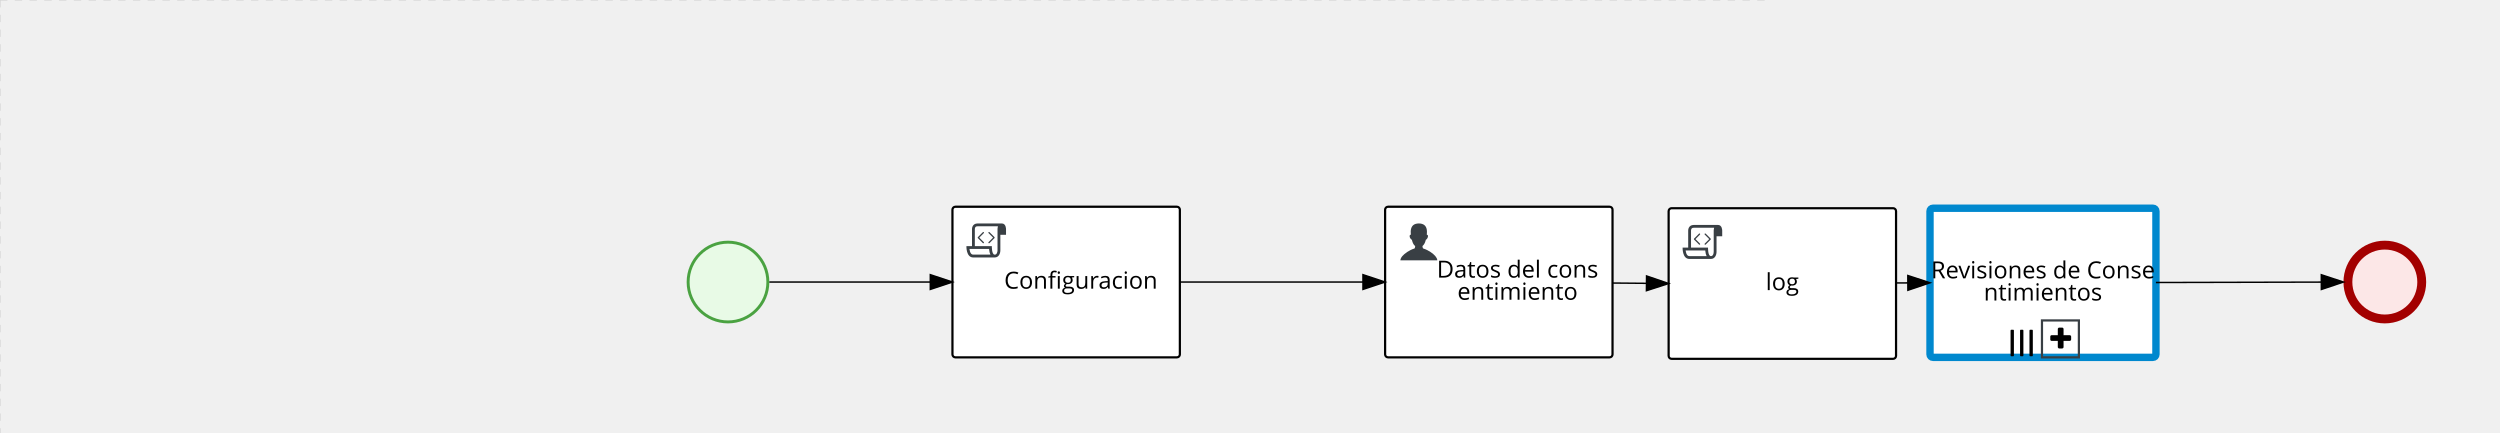
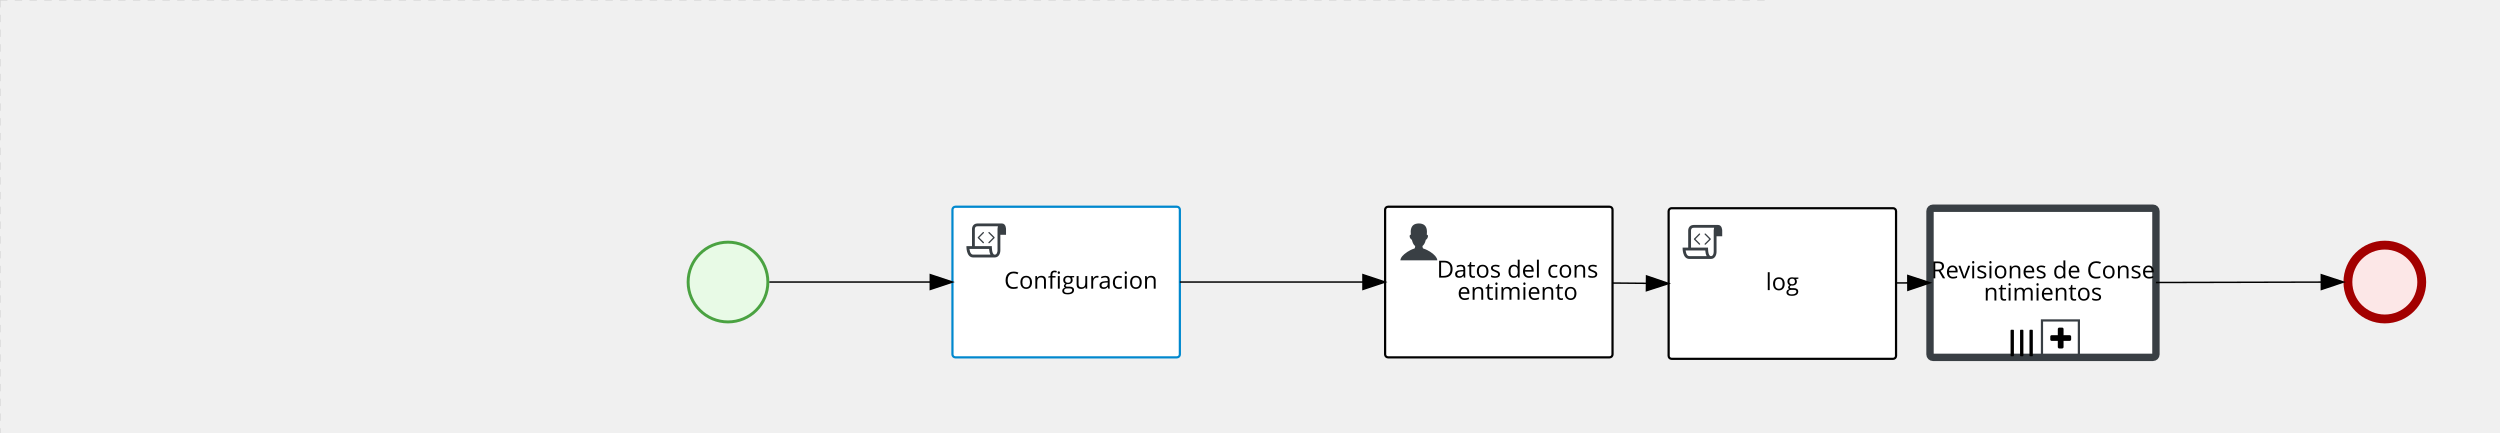
<svg xmlns="http://www.w3.org/2000/svg" version="1.1" width="1693" height="293" viewBox="0 0 1693 293">
  <defs />
  <g transform="matrix(1,0,0,1,0,0)">
    <g>
      <g>
        <g>
          <path fill="none" stroke="#d3d3d3" paint-order="fill stroke markers" d=" M 0 0 L 1200 0" stroke-miterlimit="10" stroke-opacity="0.8" stroke-dasharray="5" />
        </g>
        <g>
          <path fill="none" stroke="#d3d3d3" paint-order="fill stroke markers" d=" M 0 0 L 0 800" stroke-miterlimit="10" stroke-opacity="0.8" stroke-dasharray="5" />
        </g>
      </g>
      <g id="_72E773A9-7171-4CB0-8E81-7A1EAF9144FC" bpmn2nodeid="_72E773A9-7171-4CB0-8E81-7A1EAF9144FC" transform="matrix(1,0,0,1,1307,141)">
        <g>
          <path fill="none" stroke="none" />
        </g>
        <g transform="matrix(1,0,0,1,0,0)">
          <path fill="#ffffff" stroke="none" id="_72E773A9-7171-4CB0-8E81-7A1EAF9144FC?shapeType=BACKGROUND" paint-order="stroke fill markers" d=" M 2 0 L 151 0 L 151 0 A 2 2 0 0 1 153 2 L 153 99 L 153 99 A 2 2 0 0 1 151 101 L 2 101 L 2 101 A 2 2 0 0 1 0 99 L 0 2 L 0 2 A 2 2 0 0 1 2 0 Z" />
        </g>
        <g transform="matrix(1,0,0,1,0,0)">
-           <path fill="none" stroke="rgb(0,136,206)" id="_72E773A9-7171-4CB0-8E81-7A1EAF9144FC?shapeType=BORDER&amp;renderType=STROKE" paint-order="fill stroke markers" d=" M 2 0 L 151 0 L 151 0 A 2 2 0 0 1 153 2 L 153 99 L 153 99 A 2 2 0 0 1 151 101 L 2 101 L 2 101 A 2 2 0 0 1 0 99 L 0 2 L 0 2 A 2 2 0 0 1 2 0 Z" stroke-miterlimit="10" stroke-width="5" stroke-dasharray="" />
+           <path fill="none" stroke="#393f44" id="_72E773A9-7171-4CB0-8E81-7A1EAF9144FC?shapeType=BORDER&amp;renderType=STROKE" paint-order="fill stroke markers" d=" M 2 0 L 151 0 L 151 0 A 2 2 0 0 1 153 2 L 153 99 L 153 99 A 2 2 0 0 1 151 101 L 2 101 L 2 101 A 2 2 0 0 1 0 99 L 0 2 L 0 2 A 2 2 0 0 1 2 0 Z" stroke-miterlimit="10" stroke-width="5" stroke-dasharray="" />
        </g>
        <g transform="matrix(1,0,0,1,1,10)">
          <g transform="matrix(1,0,0,1,0,0)">
            <g transform="matrix(1,0,0,1,63,66)">
              <path fill="none" stroke="none" />
            </g>
            <g transform="matrix(0.04,0,0,0.04,68.64,69.6)">
              <path fill="none" stroke="none" />
            </g>
          </g>
        </g>
        <g transform="matrix(1,0,0,1,12.82,10)">
          <g transform="matrix(1,0,0,1,0,0)">
            <g transform="matrix(1,0,0,1,63,66)">
              <path fill="none" stroke="#393f44" id="_72E773A9-7171-4CB0-8E81-7A1EAF9144FC_subProcessReusableMIBoundingBox" paint-order="fill stroke markers" d=" M 0 0 L 25 0 L 25 25 L 0 25 L 0 0 Z Z" stroke-miterlimit="10" stroke-width="1.5" stroke-dasharray="" />
            </g>
            <g transform="matrix(0.04,0,0,0.04,68.64,69.6)">
              <path fill="#000000" stroke="#000000" id="_72E773A9-7171-4CB0-8E81-7A1EAF9144FC_subProcessReusableMIReusableIcon" paint-order="fill stroke markers" d=" M 0 0 M 352 184 L 352 232 C 352 238.7 349.7 244.3 345 249 C 340.3 253.7 334.7 256 328 256 L 224 256 L 224 360 C 224 366.7 221.7 372.3 217 377 C 212.3 381.7 206.7 384 200 384 L 152 384 C 145.3 384 139.7 381.7 135 377 C 130.3 372.3 128 366.7 128 360 L 128 256 L 24 256 C 17.3 256 11.7 253.7 7 249 C 2.3 244.3 0 238.7 0 232 L 0 184 C 0 177.3 2.3 171.7 7 167 C 11.7 162.3 17.3 160 24 160 L 128 160 L 128 56 C 128 49.3 130.3 43.7 135 39 C 139.7 34.3 145.3 32 152 32 L 200 32 C 206.7 32 212.3 34.3 217 39 C 221.7 43.7 224 49.3 224 56 L 224 160 L 328 160 C 334.7 160 340.3 162.3 345 167 C 349.7 171.7 352 177.3 352 184 Z" stroke-miterlimit="10" stroke-dasharray="" />
            </g>
            <g transform="matrix(0.04,0,0,0.04,40.32,71.04)">
              <path fill="#000000" stroke="#000000" id="_72E773A9-7171-4CB0-8E81-7A1EAF9144FC_subProcessReusableMIIMultipleInstanceIconParallel" paint-order="fill stroke markers" d=" M 0 0 M 92 44 L 92 468 C 92 474.6 86.6 480 80 480 L 48 480 C 41.4 480 36 474.6 36 468 L 36 44 C 36 37.4 41.4 32 48 32 L 80 32 C 86.6 32 92 37.4 92 44 Z M 0 0 M 252 44 L 252 468 C 252 474.6 246.6 480 240 480 L 208 480 C 201.4 480 196 474.6 196 468 L 196 44 C 196 37.4 201.4 32 208 32 L 240 32 C 246.6 32 252 37.4 252 44 Z M 0 0 M 412 44 L 412 468 C 412 474.6 406.6 480 400 480 L 368 480 C 361.4 480 356 474.6 356 468 L 356 44 C 356 37.4 361.4 32 368 32 L 400 32 C 406.6 32 412 37.4 412 44 Z" stroke-miterlimit="10" stroke-dasharray="" />
            </g>
            <g transform="matrix(0.04,0,0,0.04,39.36,72)">
              <path fill="none" stroke="none" />
            </g>
          </g>
        </g>
        <g transform="matrix(1,0,0,1,0.6679688,35.5)">
          <text fill="#000000" stroke="none" font-family="Open Sans" font-size="12pt" font-style="normal" font-weight="normal" text-decoration="normal" x="75.832" y="12" text-anchor="middle" dominant-baseline="alphabetic">Revisiones de Conse</text>
          <text fill="#000000" stroke="none" font-family="Open Sans" font-size="12pt" font-style="normal" font-weight="normal" text-decoration="normal" x="75.832" y="27" text-anchor="middle" dominant-baseline="alphabetic">        ntimientos         </text>
        </g>
      </g>
      <g id="_72AEA3C1-8AA2-42AA-B1BA-1D6932F24ED2" bpmn2nodeid="_72AEA3C1-8AA2-42AA-B1BA-1D6932F24ED2" transform="matrix(1,0,0,1,938,140)">
        <g>
          <path fill="none" stroke="none" />
        </g>
        <g transform="matrix(1,0,0,1,0,0)">
          <path fill="#ffffff" stroke="none" id="_72AEA3C1-8AA2-42AA-B1BA-1D6932F24ED2?shapeType=BACKGROUND" paint-order="stroke fill markers" d=" M 2 0 L 152 0 L 152 0 A 2 2 0 0 1 154 2 L 154 100 L 154 100 A 2 2 0 0 1 152 102 L 2 102 L 2 102 A 2 2 0 0 1 0 100 L 0 2 L 0 2 A 2 2 0 0 1 2 0 Z" />
        </g>
        <g transform="matrix(1,0,0,1,0,0)">
          <path fill="none" stroke="#000000" id="_72AEA3C1-8AA2-42AA-B1BA-1D6932F24ED2?shapeType=BORDER&amp;renderType=STROKE" paint-order="fill stroke markers" d=" M 2 0 L 152 0 L 152 0 A 2 2 0 0 1 154 2 L 154 100 L 154 100 A 2 2 0 0 1 152 102 L 2 102 L 2 102 A 2 2 0 0 1 0 100 L 0 2 L 0 2 A 2 2 0 0 1 2 0 Z" stroke-miterlimit="10" stroke-width="1.5" stroke-dasharray="" />
        </g>
        <g>
          <g transform="matrix(0.06,0,0,0.06,9.4,9.4)">
            <g transform="matrix(1,0,0,1,0,0)">
              <path fill="#393f44" stroke="none" id="_72AEA3C1-8AA2-42AA-B1BA-1D6932F24ED2_task__Rp8r__WReX" paint-order="stroke fill markers" d=" M 0 0 M 16 445.21 C 16 440.869 18.784 431.129 22.001 424.217 C 35.768 394.64 77.283 359.28 129 333.084 C 144.516 325.224 157.347 319.964 167.807 317.174 C 171.932 316.074 175.729 314.414 176.525 313.363 C 178.894 310.234 180.914 302.908 181.727 294.5 L 182.5 286.5 L 178.507 283.455 C 166.303 274.146 154.284 251.678 148.04 226.5 C 145.611 216.707 145.056 215.462 142.984 215.158 C 141.703 214.97 138.083 212.243 134.939 209.099 C 123.233 197.393 116.891 177.376 121.44 166.49 C 123.002 162.751 128.155 159.01 131.75 159.004 C 134.448 159 134.471 158.603 132.914 138.788 C 130.927 113.496 134.279 92.265 143.132 74.076 C 152.232 55.38 167.569 42.882 189.049 36.66 C 210.203 30.532 237.797 30.532 258.951 36.66 C 300.042 48.563 318.958 83.806 314.955 141 C 314.32 150.075 313.624 157.788 313.409 158.14 C 313.194 158.493 314.575 159.073 316.479 159.43 C 328.929 161.766 330.986 177.018 321.496 196.621 C 316.903 206.109 309.357 214.508 304.817 215.185 C 303.023 215.453 302.293 217.146 299.943 226.5 C 296.659 239.567 294.474 245.305 287.948 257.995 C 282.491 268.606 273.035 281.109 268.108 284.229 L 264.871 286.278 L 265.518 292.889 C 266.345 301.33 268.639 309.871 270.877 312.837 C 272.067 314.415 275.002 315.79 280.063 317.139 C 291.069 320.075 303.617 325.274 321 334.102 C 369.815 358.891 410.848 393.758 425.032 422.5 C 429.07 430.682 432 440.232 432 445.21 L 432 448 L 224 448 L 16 448 L 16 445.21 Z" />
            </g>
          </g>
        </g>
        <g transform="matrix(1,0,0,1,4.04,13.68)">
          <g transform="matrix(0.04,0,0,0.04,63.36,69.12)">
            <g transform="matrix(1,0,0,1,0,0)">
              <path fill="none" stroke="none" />
            </g>
            <g transform="matrix(1,0,0,1,0,0)">
              <path fill="none" stroke="none" />
            </g>
          </g>
        </g>
        <g transform="matrix(1,0,0,1,35,36)">
          <text fill="#000000" stroke="none" font-family="Open Sans" font-size="12pt" font-style="normal" font-weight="normal" text-decoration="normal" x="54.691" y="12" text-anchor="middle" dominant-baseline="alphabetic">Datos del cons</text>
          <text fill="#000000" stroke="none" font-family="Open Sans" font-size="12pt" font-style="normal" font-weight="normal" text-decoration="normal" x="54.691" y="27" text-anchor="middle" dominant-baseline="alphabetic">   entimiento    </text>
        </g>
      </g>
      <g id="_1070AB78-0EB7-4E3C-995B-72474EE707FF" bpmn2nodeid="_1070AB78-0EB7-4E3C-995B-72474EE707FF" transform="matrix(1,0,0,1,645,140)">
        <g>
          <path fill="none" stroke="none" />
        </g>
        <g transform="matrix(1,0,0,1,0,0)">
          <path fill="#ffffff" stroke="none" id="_1070AB78-0EB7-4E3C-995B-72474EE707FF?shapeType=BACKGROUND" paint-order="stroke fill markers" d=" M 2 0 L 152 0 L 152 0 A 2 2 0 0 1 154 2 L 154 100 L 154 100 A 2 2 0 0 1 152 102 L 2 102 L 2 102 A 2 2 0 0 1 0 100 L 0 2 L 0 2 A 2 2 0 0 1 2 0 Z" />
        </g>
        <g transform="matrix(1,0,0,1,0,0)">
-           <path fill="none" stroke="rgb(0,0,0)" id="_1070AB78-0EB7-4E3C-995B-72474EE707FF?shapeType=BORDER&amp;renderType=STROKE" paint-order="fill stroke markers" d=" M 2 0 L 152 0 L 152 0 A 2 2 0 0 1 154 2 L 154 100 L 154 100 A 2 2 0 0 1 152 102 L 2 102 L 2 102 A 2 2 0 0 1 0 100 L 0 2 L 0 2 A 2 2 0 0 1 2 0 Z" stroke-miterlimit="10" stroke-width="1.5" stroke-dasharray="" />
+           <path fill="none" stroke="rgb(0,136,206)" id="_1070AB78-0EB7-4E3C-995B-72474EE707FF?shapeType=BORDER&amp;renderType=STROKE" paint-order="fill stroke markers" d=" M 2 0 L 152 0 L 152 0 A 2 2 0 0 1 154 2 L 154 100 L 154 100 A 2 2 0 0 1 152 102 L 2 102 L 2 102 A 2 2 0 0 1 0 100 L 0 2 L 0 2 A 2 2 0 0 1 2 0 Z" stroke-miterlimit="10" stroke-width="1.5" stroke-dasharray="" />
        </g>
        <g>
          <g transform="matrix(0.06,0,0,0.06,9.4,9.4)">
            <g transform="matrix(1,0,0,1,0,0)">
              <path fill="#393f44" stroke="none" id="_1070AB78-0EB7-4E3C-995B-72474EE707FF_task__zJLF__xCwC" paint-order="stroke fill markers" d=" M 0 0 M 197.3 130.2 C 194.4 127.3 189.6 127.3 186.7 130.2 L 130.2 186.7 C 127.3 189.6 127.3 194.4 130.2 197.3 L 186.7 253.8 C 188.1 255.3 190.1 256 192 256 C 193.9 256 195.9 255.3 197.3 253.7 C 200.2 250.8 200.2 246 197.3 243.1 L 146.2 192 L 197.3 140.8 C 200.2 137.9 200.2 133.1 197.3 130.2 Z" />
            </g>
            <g transform="matrix(1,0,0,1,0,0)">
              <path fill="#393f44" stroke="none" id="_1070AB78-0EB7-4E3C-995B-72474EE707FF_task__zJLF__eBb6" paint-order="stroke fill markers" d=" M 0 0 M 261.3 130.2 C 258.4 127.3 253.6 127.3 250.7 130.2 C 247.8 133.1 247.8 137.9 250.7 140.8 L 301.8 191.9 L 250.7 243 C 247.8 245.9 247.8 250.7 250.7 253.6 C 252.1 255.3 254.1 256 256 256 C 257.9 256 259.9 255.3 261.3 253.8 L 317.8 197.3 C 320.7 194.4 320.7 189.6 317.8 186.7 L 261.3 130.2 Z" />
            </g>
            <g transform="matrix(1,0,0,1,0,0)">
              <path fill="#393f44" stroke="none" id="_1070AB78-0EB7-4E3C-995B-72474EE707FF_task__zJLF__4RHr" paint-order="stroke fill markers" d=" M 0 0 M 400 32 C 400 32 152.8 32 128 32 C 62 32 64 96 64 96 L 64 288 L 1 288 C 1 288 -4 416 78 416 L 320 416 C 368 416 384 368 384 336 C 384 314.2 384 224.4 384 160 L 448 160 L 448 96 C 448 96 449 32 400 32 Z M 0 0 M 78 383.9 C 68.5 383.9 61.6 381.1 55.5 374.9 C 43.4 362.4 37.5 339.6 34.9 320 L 256.9 320 C 257.1 322.7 257.3 325.4 257.6 328.2 C 260 351.6 264.7 370.1 271.9 383.9 L 78 383.9 L 78 383.9 Z M 0 0 M 352 336 C 352 345.9 349.6 360.3 342.9 371 C 337.2 380.1 330.4 384 320 384 C 285 384 288 288 288 288 L 96 288 L 96 96 L 96 95.9 L 96 95.1 C 96 90.6 97.6 78.3 104.7 71.2 C 106.5 69.4 111.9 64 128 64 L 356.5 64 C 354.4 72.8 352.8 81.8 352.2 89.9 C 352.2 90.5 352.1 91.1 352.1 91.7 C 352.1 92 352.1 92.3 352.1 92.6 C 352 94.8 352 96 352 96 L 352 160 L 352 336 Z" />
            </g>
          </g>
        </g>
        <g transform="matrix(1,0,0,1,35,43.5)">
          <text fill="#000000" stroke="none" font-family="Open Sans" font-size="12pt" font-style="normal" font-weight="normal" text-decoration="normal" x="51.945" y="12" text-anchor="middle" dominant-baseline="alphabetic">Configuracion</text>
        </g>
      </g>
      <g id="_85F71935-337E-4A25-B962-77B194271925" bpmn2nodeid="_85F71935-337E-4A25-B962-77B194271925" transform="matrix(1,0,0,1,465,163)">
        <g>
          <path fill="none" stroke="none" />
        </g>
        <g transform="matrix(0.125,0,0,0.125,0,0)">
          <g transform="matrix(1,0,0,1,0,0)">
            <path fill="#e8fae6" stroke="none" id="_85F71935-337E-4A25-B962-77B194271925?shapeType=BACKGROUND" paint-order="stroke fill markers" d=" M 0 0 M 444 224 C 444 263.9 434.2 300.8 414.4 334.5 C 394.7 368.2 368 394.9 334.4 414.5 C 300.8 434.1 263.9 444 224 444 C 184.1 444 147.2 434.2 113.5 414.4 C 79.8 394.7 53.1 368 33.5 334.4 C 13.9 300.8 4 263.9 4 224 C 4 184.1 13.8 147.2 33.6 113.5 C 53.4 79.8 80.1 53.1 113.6 33.5 C 147.1 13.9 184.1 4 224 4 C 263.9 4 300.8 13.8 334.5 33.6 C 368.2 53.4 394.9 80.1 414.5 113.6 C 434.1 147.1 444 184.1 444 224 Z" />
          </g>
          <g>
            <g transform="matrix(1,0,0,1,0,0)">
              <g transform="matrix(1,0,0,1,0,0)">
                <path fill="#4aa241" stroke="none" id="_85F71935-337E-4A25-B962-77B194271925?shapeType=BORDER&amp;renderType=FILL" paint-order="stroke fill markers" d=" M 0 0 M 224 0 C 100.3 0 0 100.3 0 224 C 0 347.7 100.3 448 224 448 C 347.7 448 448 347.7 448 224 C 448 100.3 347.7 0 224 0 Z M 0 0 M 224 432 C 109.1 432 16 338.9 16 224 C 16 109.1 109.1 16 224 16 C 338.9 16 432 109.1 432 224 C 432 338.9 338.9 432 224 432 Z" />
              </g>
            </g>
          </g>
        </g>
        <g transform="matrix(1,0,0,1,28,61)" />
      </g>
      <g id="_1DA60FED-3223-4313-8C2D-B524B567167F" bpmn2nodeid="_1DA60FED-3223-4313-8C2D-B524B567167F" transform="matrix(1,0,0,1,1587,163)">
        <g>
          <path fill="none" stroke="none" />
        </g>
        <g transform="matrix(0.125,0,0,0.125,0,0)">
          <g transform="matrix(1,0,0,1,0,0)">
            <path fill="#fce7e7" stroke="none" id="_1DA60FED-3223-4313-8C2D-B524B567167F?shapeType=BACKGROUND" paint-order="stroke fill markers" d=" M 0 0 M 444 224 C 444 263.9 434.2 300.8 414.4 334.5 C 394.7 368.2 368 394.9 334.4 414.5 C 300.8 434.1 263.9 444 224 444 C 184.1 444 147.2 434.2 113.5 414.4 C 79.8 394.7 53.1 368 33.5 334.4 C 13.9 300.8 4 263.9 4 224 C 4 184.1 13.8 147.2 33.6 113.5 C 53.4 79.8 80.1 53.1 113.6 33.5 C 147.1 13.9 184.1 4 224 4 C 263.9 4 300.8 13.8 334.5 33.6 C 368.2 53.4 394.9 80.1 414.5 113.6 C 434.1 147.1 444 184.1 444 224 Z" />
          </g>
          <g>
            <g transform="matrix(1,0,0,1,0,0)">
              <g transform="matrix(1,0,0,1,0,0)">
                <path fill="#a30000" stroke="none" id="_1DA60FED-3223-4313-8C2D-B524B567167F?shapeType=BORDER&amp;renderType=FILL" paint-order="stroke fill markers" d=" M 0 0 M 224 0 C 100.3 0 0 100.3 0 224 C 0 347.7 100.3 448 224 448 C 347.7 448 448 347.7 448 224 C 448 100.3 347.7 0 224 0 Z M 0 0 M 224 400 C 126.8 400 48 321.2 48 224 C 48 126.8 126.8 48 224 48 C 321.2 48 400 126.8 400 224 C 400 321.2 321.2 400 224 400 Z" />
              </g>
            </g>
          </g>
        </g>
        <g transform="matrix(1,0,0,1,28,61)" />
      </g>
+       <g id="_DA36240C-AABA-45D7-AF1B-8E346A18A954" bpmn2nodeid="_DA36240C-AABA-45D7-AF1B-8E346A18A954" transform="matrix(1,0,0,1,1130,141)">
+         <g>
+           <path fill="none" stroke="none" />
+         </g>
+         <g transform="matrix(1,0,0,1,0,0)">
+           <path fill="#ffffff" stroke="none" id="_DA36240C-AABA-45D7-AF1B-8E346A18A954?shapeType=BACKGROUND" paint-order="stroke fill markers" d=" M 2 0 L 152 0 L 152 0 A 2 2 0 0 1 154 2 L 154 100 L 154 100 A 2 2 0 0 1 152 102 L 2 102 L 2 102 A 2 2 0 0 1 0 100 L 0 2 L 0 2 A 2 2 0 0 1 2 0 Z" />
+         </g>
+         <g transform="matrix(1,0,0,1,0,0)">
+           <path fill="none" stroke="#000000" id="_DA36240C-AABA-45D7-AF1B-8E346A18A954?shapeType=BORDER&amp;renderType=STROKE" paint-order="fill stroke markers" d=" M 2 0 L 152 0 L 152 0 A 2 2 0 0 1 154 2 L 154 100 L 154 100 A 2 2 0 0 1 152 102 L 2 102 L 2 102 A 2 2 0 0 1 0 100 L 0 2 L 0 2 A 2 2 0 0 1 2 0 Z" stroke-miterlimit="10" stroke-width="1.5" stroke-dasharray="" />
+         </g>
+         <g>
+           <g transform="matrix(0.06,0,0,0.06,9.4,9.4)">
+             <g transform="matrix(1,0,0,1,0,0)">
+               <path fill="#393f44" stroke="none" id="_DA36240C-AABA-45D7-AF1B-8E346A18A954_task__zJLF__xCwC" paint-order="stroke fill markers" d=" M 0 0 M 197.3 130.2 C 194.4 127.3 189.6 127.3 186.7 130.2 L 130.2 186.7 C 127.3 189.6 127.3 194.4 130.2 197.3 L 186.7 253.8 C 188.1 255.3 190.1 256 192 256 C 193.9 256 195.9 255.3 197.3 253.7 C 200.2 250.8 200.2 246 197.3 243.1 L 146.2 192 L 197.3 140.8 C 200.2 137.9 200.2 133.1 197.3 130.2 Z" />
+             </g>
+             <g transform="matrix(1,0,0,1,0,0)">
+               <path fill="#393f44" stroke="none" id="_DA36240C-AABA-45D7-AF1B-8E346A18A954_task__zJLF__eBb6" paint-order="stroke fill markers" d=" M 0 0 M 261.3 130.2 C 258.4 127.3 253.6 127.3 250.7 130.2 C 247.8 133.1 247.8 137.9 250.7 140.8 L 301.8 191.9 L 250.7 243 C 247.8 245.9 247.8 250.7 250.7 253.6 C 252.1 255.3 254.1 256 256 256 C 257.9 256 259.9 255.3 261.3 253.8 L 317.8 197.3 C 320.7 194.4 320.7 189.6 317.8 186.7 L 261.3 130.2 Z" />
+             </g>
+             <g transform="matrix(1,0,0,1,0,0)">
+               <path fill="#393f44" stroke="none" id="_DA36240C-AABA-45D7-AF1B-8E346A18A954_task__zJLF__4RHr" paint-order="stroke fill markers" d=" M 0 0 M 400 32 C 400 32 152.8 32 128 32 C 62 32 64 96 64 96 L 64 288 L 1 288 C 1 288 -4 416 78 416 L 320 416 C 368 416 384 368 384 336 C 384 314.2 384 224.4 384 160 L 448 160 L 448 96 C 448 96 449 32 400 32 Z M 0 0 M 78 383.9 C 68.5 383.9 61.6 381.1 55.5 374.9 C 43.4 362.4 37.5 339.6 34.9 320 L 256.9 320 C 257.1 322.7 257.3 325.4 257.6 328.2 C 260 351.6 264.7 370.1 271.9 383.9 L 78 383.9 L 78 383.9 Z M 0 0 M 352 336 C 352 345.9 349.6 360.3 342.9 371 C 337.2 380.1 330.4 384 320 384 C 285 384 288 288 288 288 L 96 288 L 96 96 L 96 95.9 L 96 95.1 C 96 90.6 97.6 78.3 104.7 71.2 C 106.5 69.4 111.9 64 128 64 L 356.5 64 C 354.4 72.8 352.8 81.8 352.2 89.9 C 352.2 90.5 352.1 91.1 352.1 91.7 C 352.1 92 352.1 92.3 352.1 92.6 C 352 94.8 352 96 352 96 L 352 160 L 352 336 Z" />
+             </g>
+           </g>
+         </g>
+         <g transform="matrix(1,0,0,1,65.76172,43.5)">
+           <text fill="#000000" stroke="none" font-family="Open Sans" font-size="12pt" font-style="normal" font-weight="normal" text-decoration="normal" x="11.238" y="12" text-anchor="middle" dominant-baseline="alphabetic">log</text>
+         </g>
+       </g>
      <g id="_0B9FB8F0-54FB-4831-BCE5-64C7DF51859E" bpmn2nodeid="_0B9FB8F0-54FB-4831-BCE5-64C7DF51859E">
        <g>
          <path fill="none" stroke="#000000" paint-order="fill stroke markers" d=" M 521 191 L 630 191" stroke-miterlimit="10" stroke-dasharray="" />
        </g>
        <g transform="matrix(1,0,0,1,521,191)" />
        <g transform="matrix(6.123233995736766e-17,1,-1,6.123233995736766e-17,645,186)">
          <path fill="#000000" stroke="#000000" paint-order="fill stroke markers" d=" M 10 15 L 0 15 L 5 0 Z" stroke-miterlimit="10" stroke-dasharray="" />
        </g>
        <g transform="matrix(1,0,0,1,521,181)" />
      </g>
      <g id="_DA067C23-75DC-4A12-834E-61D07812308C" bpmn2nodeid="_DA067C23-75DC-4A12-834E-61D07812308C">
        <g>
          <path fill="none" stroke="#000000" paint-order="fill stroke markers" d=" M 799 191 L 923 191" stroke-miterlimit="10" stroke-dasharray="" />
        </g>
        <g transform="matrix(1,0,0,1,799,191)" />
        <g transform="matrix(6.123233995736766e-17,1,-1,6.123233995736766e-17,938,186)">
          <path fill="#000000" stroke="#000000" paint-order="fill stroke markers" d=" M 10 15 L 0 15 L 5 0 Z" stroke-miterlimit="10" stroke-dasharray="" />
        </g>
        <g transform="matrix(1,0,0,1,799,181)" />
      </g>
+       <g id="_F314C451-C17D-46E5-B148-EECFB285B83B" bpmn2nodeid="_F314C451-C17D-46E5-B148-EECFB285B83B">
+         <g>
+           <path fill="none" stroke="#000000" paint-order="fill stroke markers" d=" M 1092 191.67 L 1115.001 191.87" stroke-miterlimit="10" stroke-dasharray="" />
+         </g>
+         <g transform="matrix(1,0,0,1,1092,191.6696)" />
+         <g transform="matrix(-0.008695323,0.9999622,-0.9999622,-0.008695323,1130.043,187.0002)">
+           <path fill="#000000" stroke="#000000" paint-order="fill stroke markers" d=" M 10 15 L 0 15 L 5 0 Z" stroke-miterlimit="10" stroke-dasharray="" />
+         </g>
+         <g transform="matrix(1,0,0,1,1092.087,181.8352)" />
+       </g>
+       <g id="_18E6DF75-6A6B-4C60-9155-D29D448514C7" bpmn2nodeid="_18E6DF75-6A6B-4C60-9155-D29D448514C7">
+         <g>
+           <path fill="none" stroke="#000000" paint-order="fill stroke markers" d=" M 1284 191.615 L 1292 191.575" stroke-miterlimit="10" stroke-dasharray="" />
+         </g>
+         <g transform="matrix(1,0,0,1,1284,191.615)" />
+         <g transform="matrix(0.004999938,0.9999875,-0.9999875,0.004999938,1306.975,186.5001)">
+           <path fill="#000000" stroke="#000000" paint-order="fill stroke markers" d=" M 10 15 L 0 15 L 5 0 Z" stroke-miterlimit="10" stroke-dasharray="" />
+         </g>
+         <g transform="matrix(1,0,0,1,1284.05,181.5576)" />
+       </g>
+       <g id="_2BB29399-1B1F-4F44-BAFF-FDA8DDA469B6" bpmn2nodeid="_2BB29399-1B1F-4F44-BAFF-FDA8DDA469B6">
+         <g>
+           <path fill="none" stroke="#000000" paint-order="fill stroke markers" d=" M 1460 191.312 L 1572 191.037" stroke-miterlimit="10" stroke-dasharray="" />
+         </g>
+         <g transform="matrix(1,0,0,1,1460,191.312)" />
+         <g transform="matrix(0.002456995,0.999997,-0.999997,0.002456995,1586.988,186)">
+           <path fill="#000000" stroke="#000000" paint-order="fill stroke markers" d=" M 10 15 L 0 15 L 5 0 Z" stroke-miterlimit="10" stroke-dasharray="" />
+         </g>
+         <g transform="matrix(1,0,0,1,1460.025,181.156)" />
+       </g>
+       <g transform="matrix(1,0,0,1,1307,141)" />
      <g transform="matrix(1,0,0,1,938,140)" />
-       <g transform="matrix(1,0,0,1,645,140)" />
      <g transform="matrix(1,0,0,1,465,163)" />
      <g transform="matrix(1,0,0,1,1587,163)" />
-       <g id="_2BB29399-1B1F-4F44-BAFF-FDA8DDA469B6" bpmn2nodeid="_2BB29399-1B1F-4F44-BAFF-FDA8DDA469B6">
-         <g>
-           <path fill="none" stroke="#000000" paint-order="fill stroke markers" d=" M 1460 191.312 L 1572 191.037" stroke-miterlimit="10" stroke-dasharray="" />
-         </g>
-         <g transform="matrix(1,0,0,1,1460,191.312)" />
-         <g transform="matrix(0.002456995,0.999997,-0.999997,0.002456995,1586.988,186)">
-           <path fill="#000000" stroke="#000000" paint-order="fill stroke markers" d=" M 10 15 L 0 15 L 5 0 Z" stroke-miterlimit="10" stroke-dasharray="" />
-         </g>
-         <g transform="matrix(1,0,0,1,1460.025,181.156)" />
-       </g>
-       <g id="_DA36240C-AABA-45D7-AF1B-8E346A18A954" bpmn2nodeid="_DA36240C-AABA-45D7-AF1B-8E346A18A954" transform="matrix(1,0,0,1,1130,141)">
-         <g>
-           <path fill="none" stroke="none" />
-         </g>
-         <g transform="matrix(1,0,0,1,0,0)">
-           <path fill="#ffffff" stroke="none" id="_DA36240C-AABA-45D7-AF1B-8E346A18A954?shapeType=BACKGROUND" paint-order="stroke fill markers" d=" M 2 0 L 152 0 L 152 0 A 2 2 0 0 1 154 2 L 154 100 L 154 100 A 2 2 0 0 1 152 102 L 2 102 L 2 102 A 2 2 0 0 1 0 100 L 0 2 L 0 2 A 2 2 0 0 1 2 0 Z" />
-         </g>
-         <g transform="matrix(1,0,0,1,0,0)">
-           <path fill="none" stroke="rgb(0,0,0)" id="_DA36240C-AABA-45D7-AF1B-8E346A18A954?shapeType=BORDER&amp;renderType=STROKE" paint-order="fill stroke markers" d=" M 2 0 L 152 0 L 152 0 A 2 2 0 0 1 154 2 L 154 100 L 154 100 A 2 2 0 0 1 152 102 L 2 102 L 2 102 A 2 2 0 0 1 0 100 L 0 2 L 0 2 A 2 2 0 0 1 2 0 Z" stroke-miterlimit="10" stroke-width="1.5" stroke-dasharray="" />
-         </g>
-         <g>
-           <g transform="matrix(0.06,0,0,0.06,9.4,9.4)">
-             <g transform="matrix(1,0,0,1,0,0)">
-               <path fill="#393f44" stroke="none" id="_DA36240C-AABA-45D7-AF1B-8E346A18A954_task__zJLF__xCwC" paint-order="stroke fill markers" d=" M 0 0 M 197.3 130.2 C 194.4 127.3 189.6 127.3 186.7 130.2 L 130.2 186.7 C 127.3 189.6 127.3 194.4 130.2 197.3 L 186.7 253.8 C 188.1 255.3 190.1 256 192 256 C 193.9 256 195.9 255.3 197.3 253.7 C 200.2 250.8 200.2 246 197.3 243.1 L 146.2 192 L 197.3 140.8 C 200.2 137.9 200.2 133.1 197.3 130.2 Z" />
-             </g>
-             <g transform="matrix(1,0,0,1,0,0)">
-               <path fill="#393f44" stroke="none" id="_DA36240C-AABA-45D7-AF1B-8E346A18A954_task__zJLF__eBb6" paint-order="stroke fill markers" d=" M 0 0 M 261.3 130.2 C 258.4 127.3 253.6 127.3 250.7 130.2 C 247.8 133.1 247.8 137.9 250.7 140.8 L 301.8 191.9 L 250.7 243 C 247.8 245.9 247.8 250.7 250.7 253.6 C 252.1 255.3 254.1 256 256 256 C 257.9 256 259.9 255.3 261.3 253.8 L 317.8 197.3 C 320.7 194.4 320.7 189.6 317.8 186.7 L 261.3 130.2 Z" />
-             </g>
-             <g transform="matrix(1,0,0,1,0,0)">
-               <path fill="#393f44" stroke="none" id="_DA36240C-AABA-45D7-AF1B-8E346A18A954_task__zJLF__4RHr" paint-order="stroke fill markers" d=" M 0 0 M 400 32 C 400 32 152.8 32 128 32 C 62 32 64 96 64 96 L 64 288 L 1 288 C 1 288 -4 416 78 416 L 320 416 C 368 416 384 368 384 336 C 384 314.2 384 224.4 384 160 L 448 160 L 448 96 C 448 96 449 32 400 32 Z M 0 0 M 78 383.9 C 68.5 383.9 61.6 381.1 55.5 374.9 C 43.4 362.4 37.5 339.6 34.9 320 L 256.9 320 C 257.1 322.7 257.3 325.4 257.6 328.2 C 260 351.6 264.7 370.1 271.9 383.9 L 78 383.9 L 78 383.9 Z M 0 0 M 352 336 C 352 345.9 349.6 360.3 342.9 371 C 337.2 380.1 330.4 384 320 384 C 285 384 288 288 288 288 L 96 288 L 96 96 L 96 95.9 L 96 95.1 C 96 90.6 97.6 78.3 104.7 71.2 C 106.5 69.4 111.9 64 128 64 L 356.5 64 C 354.4 72.8 352.8 81.8 352.2 89.9 C 352.2 90.5 352.1 91.1 352.1 91.7 C 352.1 92 352.1 92.3 352.1 92.6 C 352 94.8 352 96 352 96 L 352 160 L 352 336 Z" />
-             </g>
-           </g>
-         </g>
-         <g transform="matrix(1,0,0,1,65.76172,43.5)">
-           <text fill="#000000" stroke="none" font-family="Open Sans" font-size="12pt" font-style="normal" font-weight="normal" text-decoration="normal" x="11.238" y="12" text-anchor="middle" dominant-baseline="alphabetic">log</text>
-         </g>
-       </g>
-       <g id="_F314C451-C17D-46E5-B148-EECFB285B83B" bpmn2nodeid="_F314C451-C17D-46E5-B148-EECFB285B83B">
-         <g>
-           <path fill="none" stroke="#000000" paint-order="fill stroke markers" d=" M 1092 191.67 L 1115.001 191.87" stroke-miterlimit="10" stroke-dasharray="" />
-         </g>
-         <g transform="matrix(1,0,0,1,1092,191.6696)" />
-         <g transform="matrix(-0.008695323,0.9999622,-0.9999622,-0.008695323,1130.043,187.0002)">
-           <path fill="#000000" stroke="#000000" paint-order="fill stroke markers" d=" M 10 15 L 0 15 L 5 0 Z" stroke-miterlimit="10" stroke-dasharray="" />
-         </g>
-         <g transform="matrix(1,0,0,1,1092.087,181.8352)" />
-       </g>
      <g transform="matrix(1,0,0,1,1130,141)" />
-       <g id="_18E6DF75-6A6B-4C60-9155-D29D448514C7" bpmn2nodeid="_18E6DF75-6A6B-4C60-9155-D29D448514C7">
-         <g>
-           <path fill="none" stroke="rgb(0,0,0)" paint-order="fill stroke markers" d=" M 1284 191.615 L 1292 191.575" stroke-miterlimit="10" stroke-dasharray="" />
-         </g>
-         <g transform="matrix(1,0,0,1,1284,191.615)" />
-         <g transform="matrix(0.004999938,0.9999875,-0.9999875,0.004999938,1306.975,186.5001)">
-           <path fill="rgb(0,0,0)" stroke="rgb(0,0,0)" paint-order="fill stroke markers" d=" M 10 15 L 0 15 L 5 0 Z" stroke-miterlimit="10" stroke-dasharray="" />
-         </g>
-         <g transform="matrix(1,0,0,1,1284.05,181.5576)" />
-       </g>
-       <g transform="matrix(1,0,0,1,1307,141)" />
+       <g transform="matrix(1,0,0,1,645,140)" />
    </g>
  </g>
</svg>
